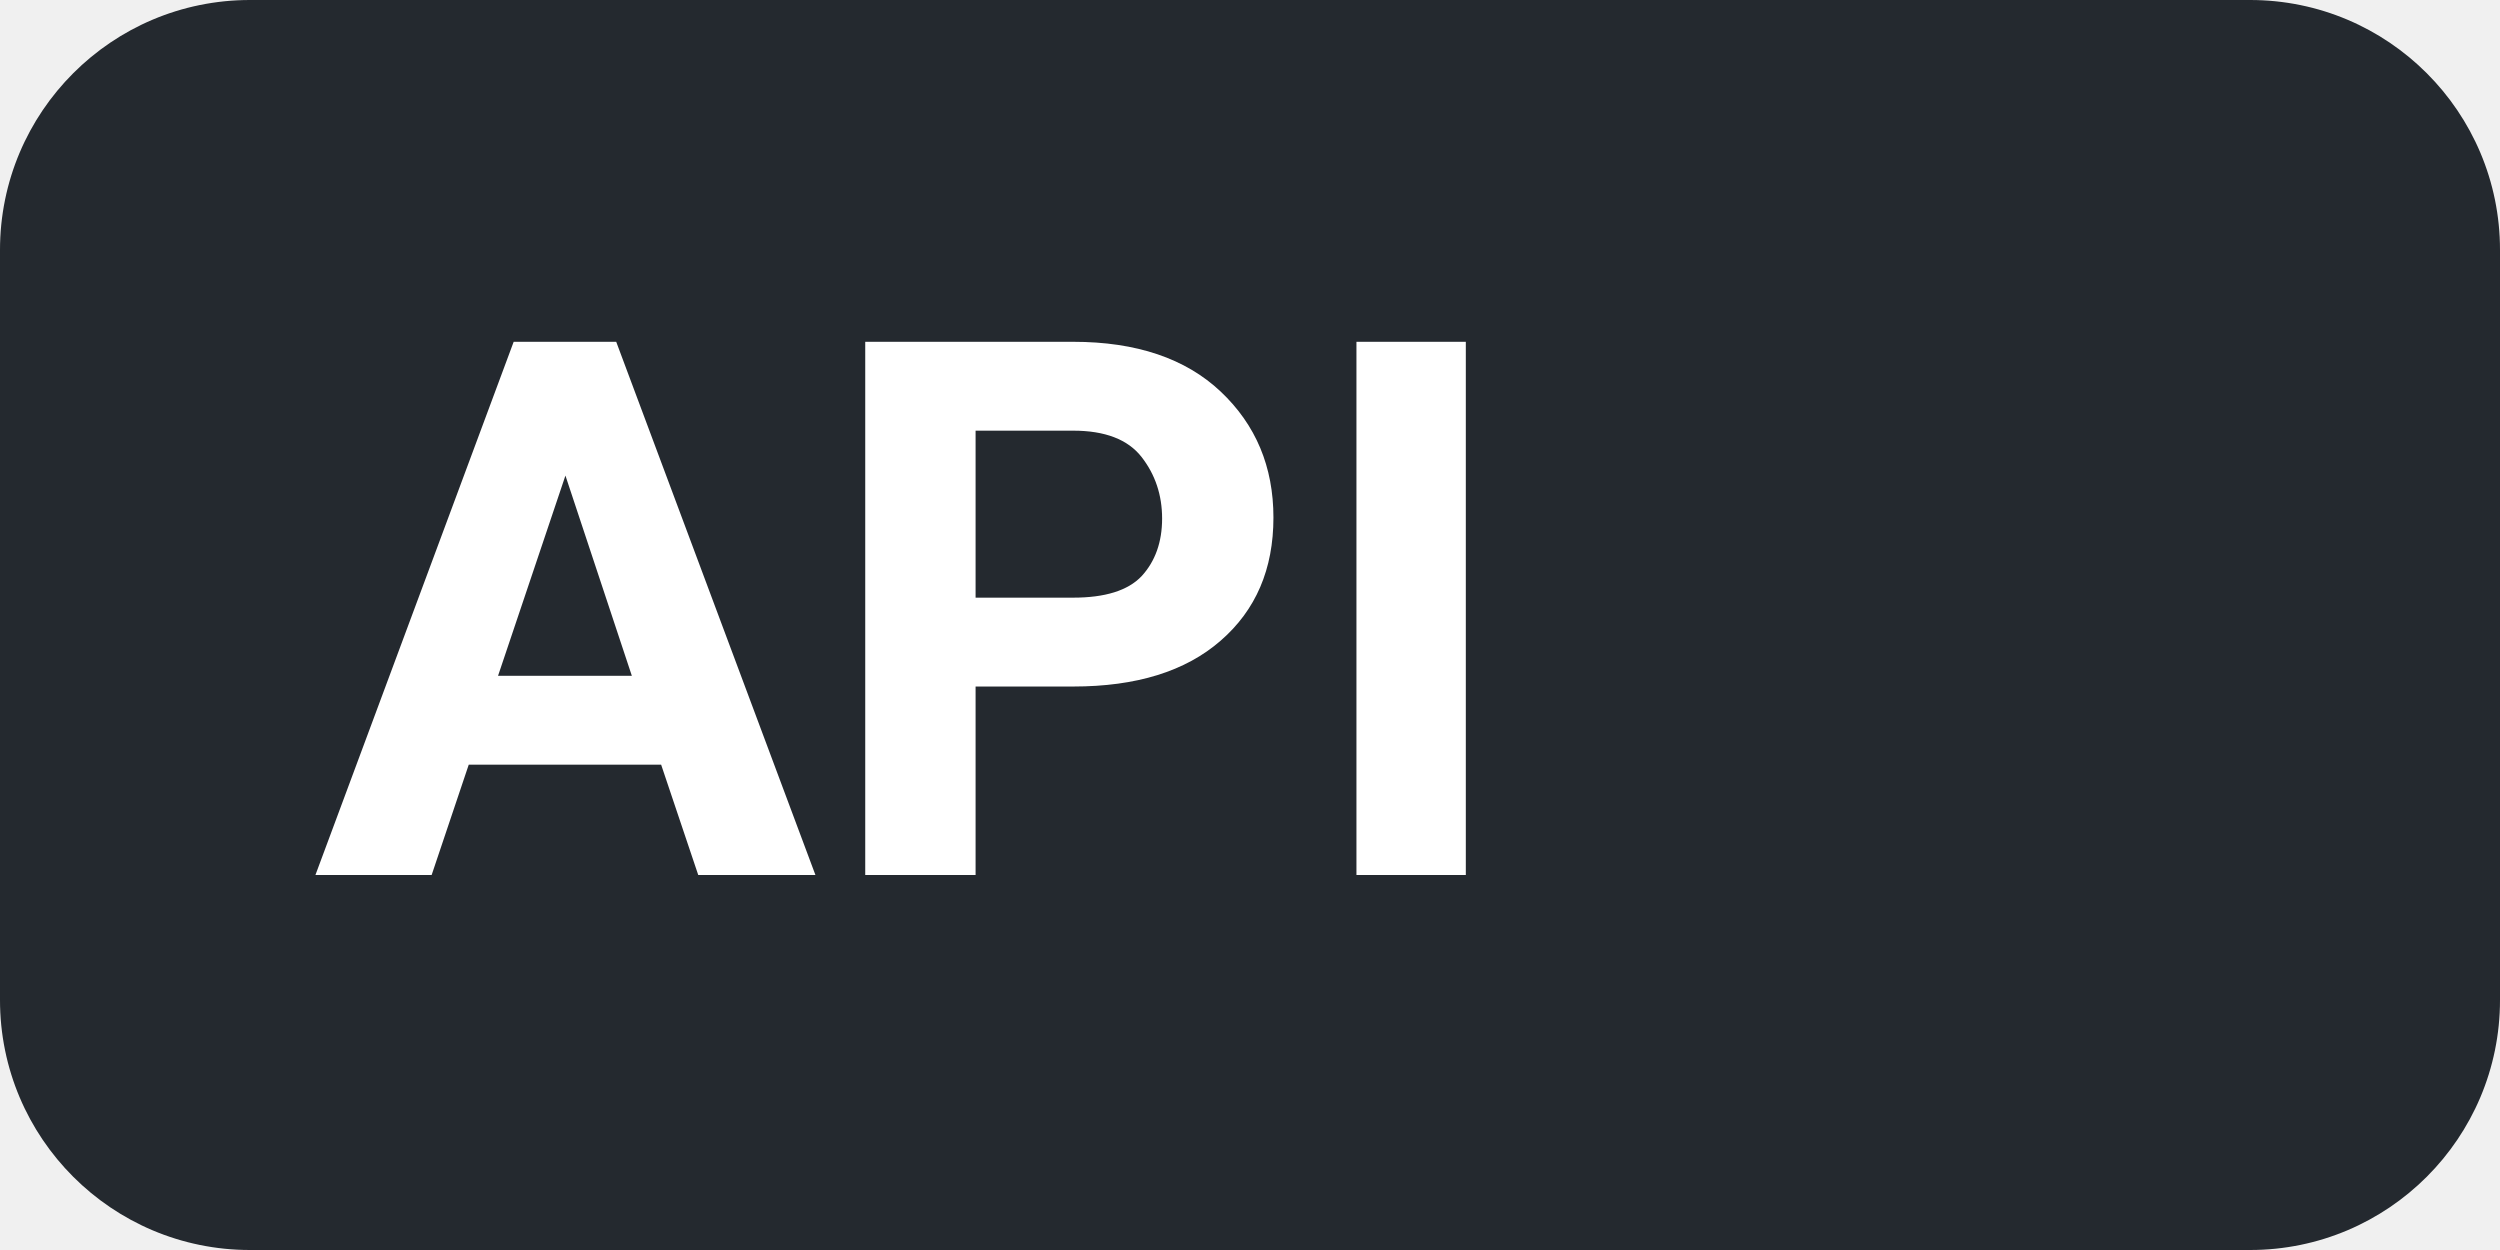
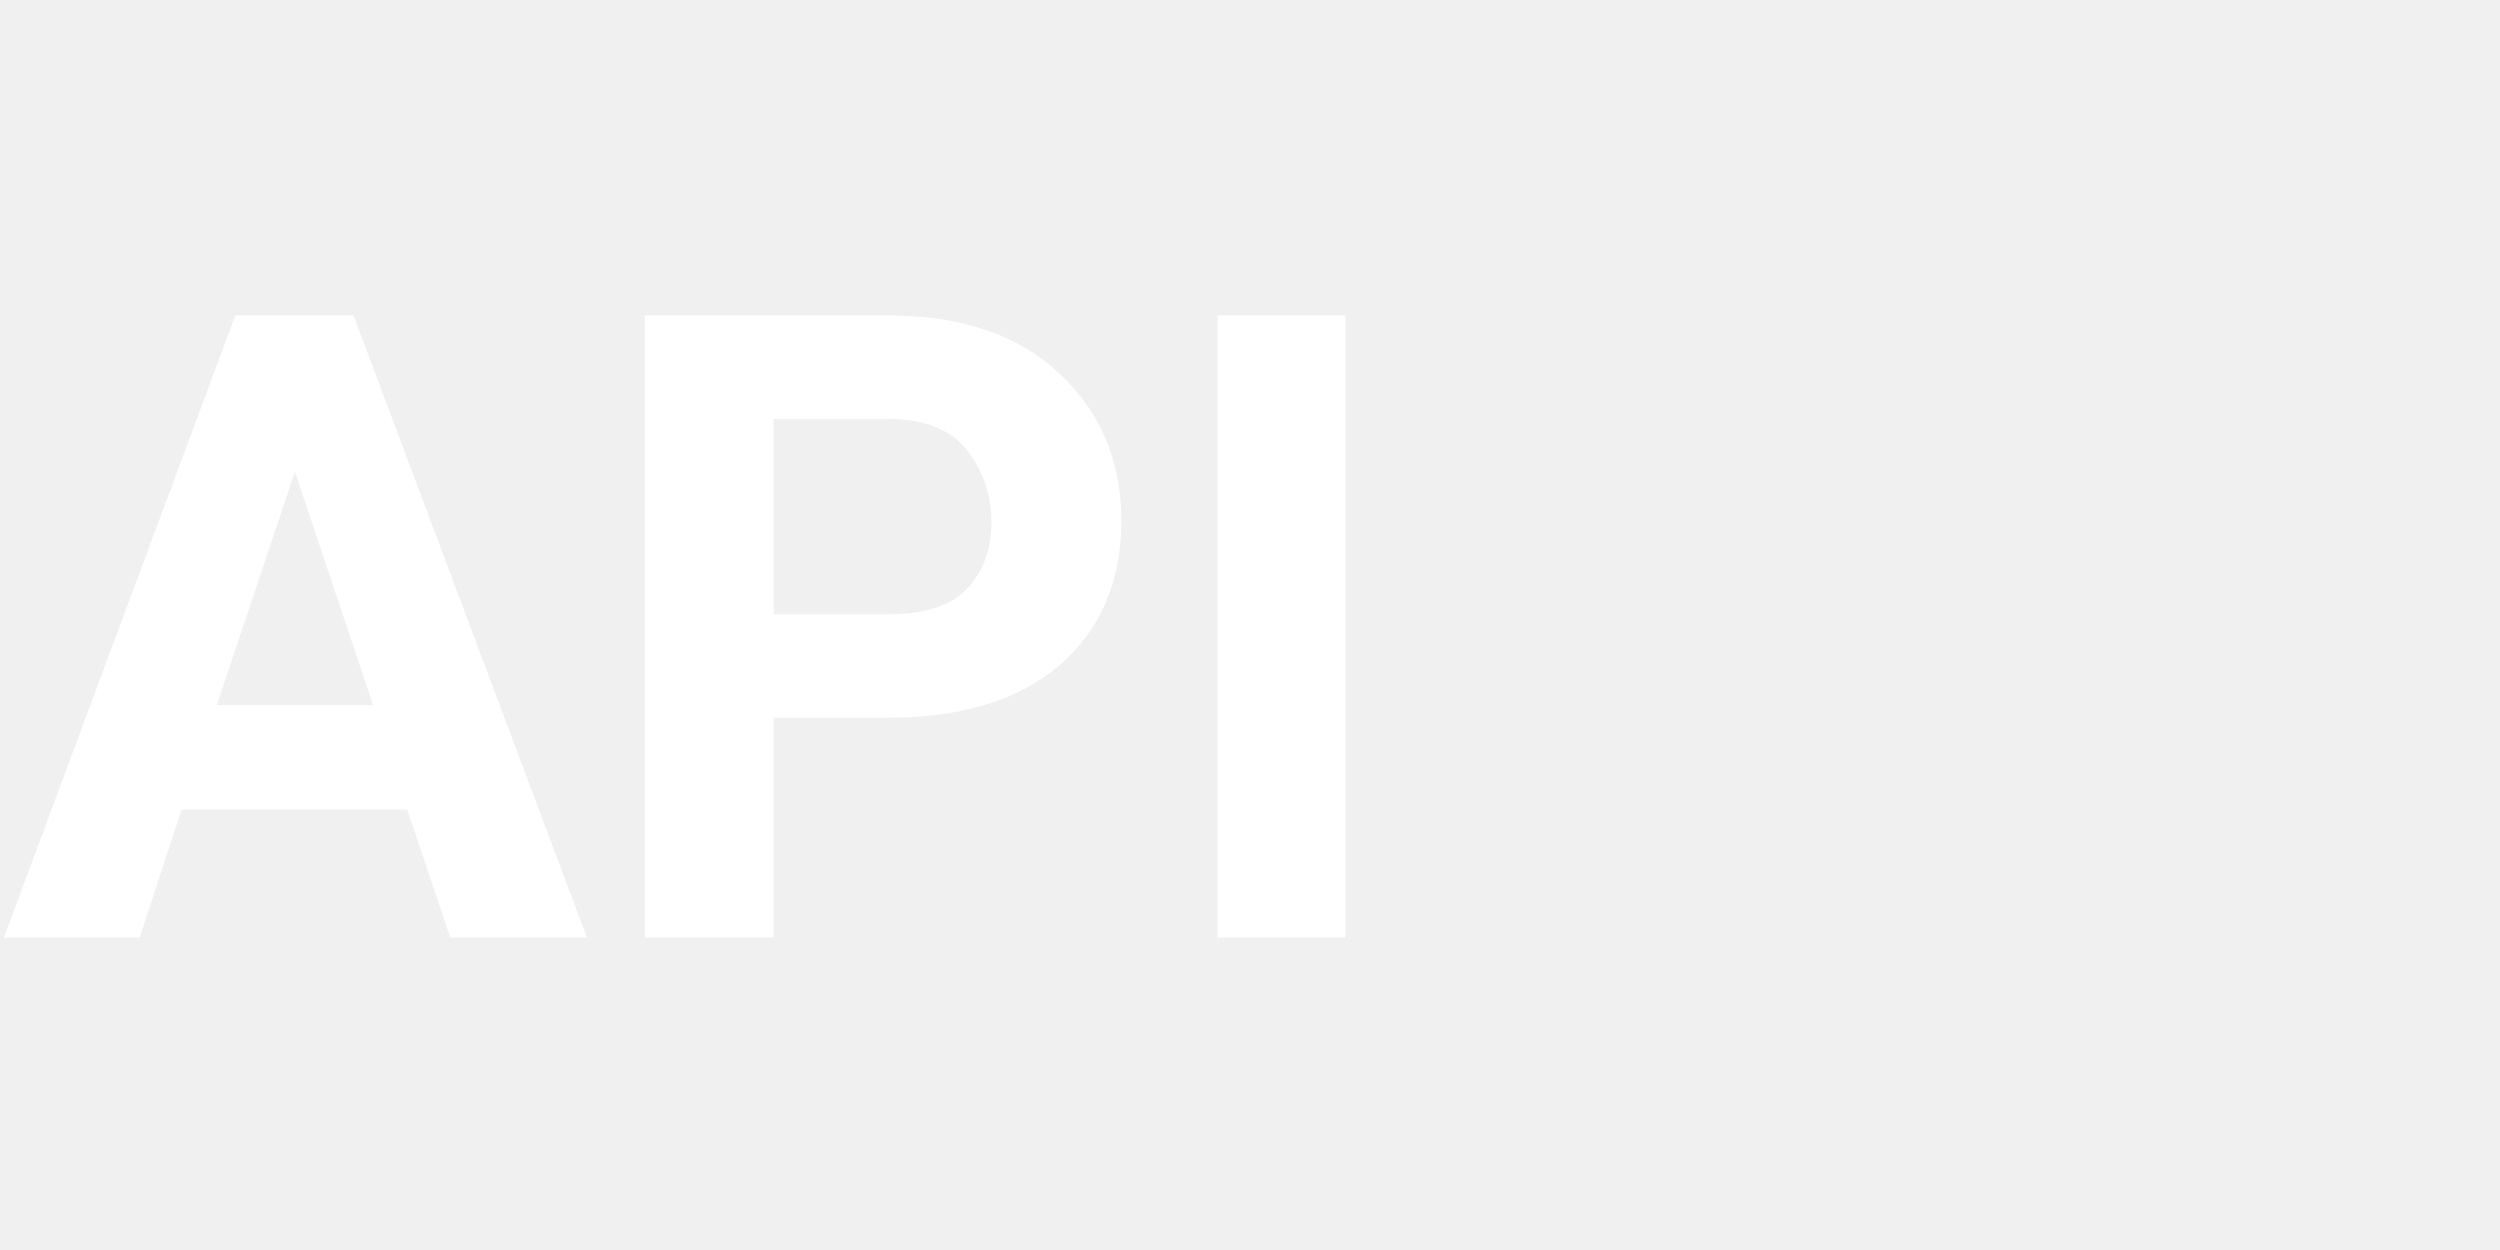
<svg xmlns="http://www.w3.org/2000/svg" width="40" height="20">
-   <rect width="40" height="20" rx="4" fill="#24292f" />
-   <text x="5" y="14" fill="#ffffff" font-family="Segoe UI, Roboto, Helvetica, Arial, sans-serif" font-size="12" font-weight="bold">API</text>
+   <text x="0" y="15" fill="#ffffff" font-family="Segoe UI, Roboto, Helvetica, Arial, sans-serif" font-size="14" font-weight="bold">API</text>
</svg>
